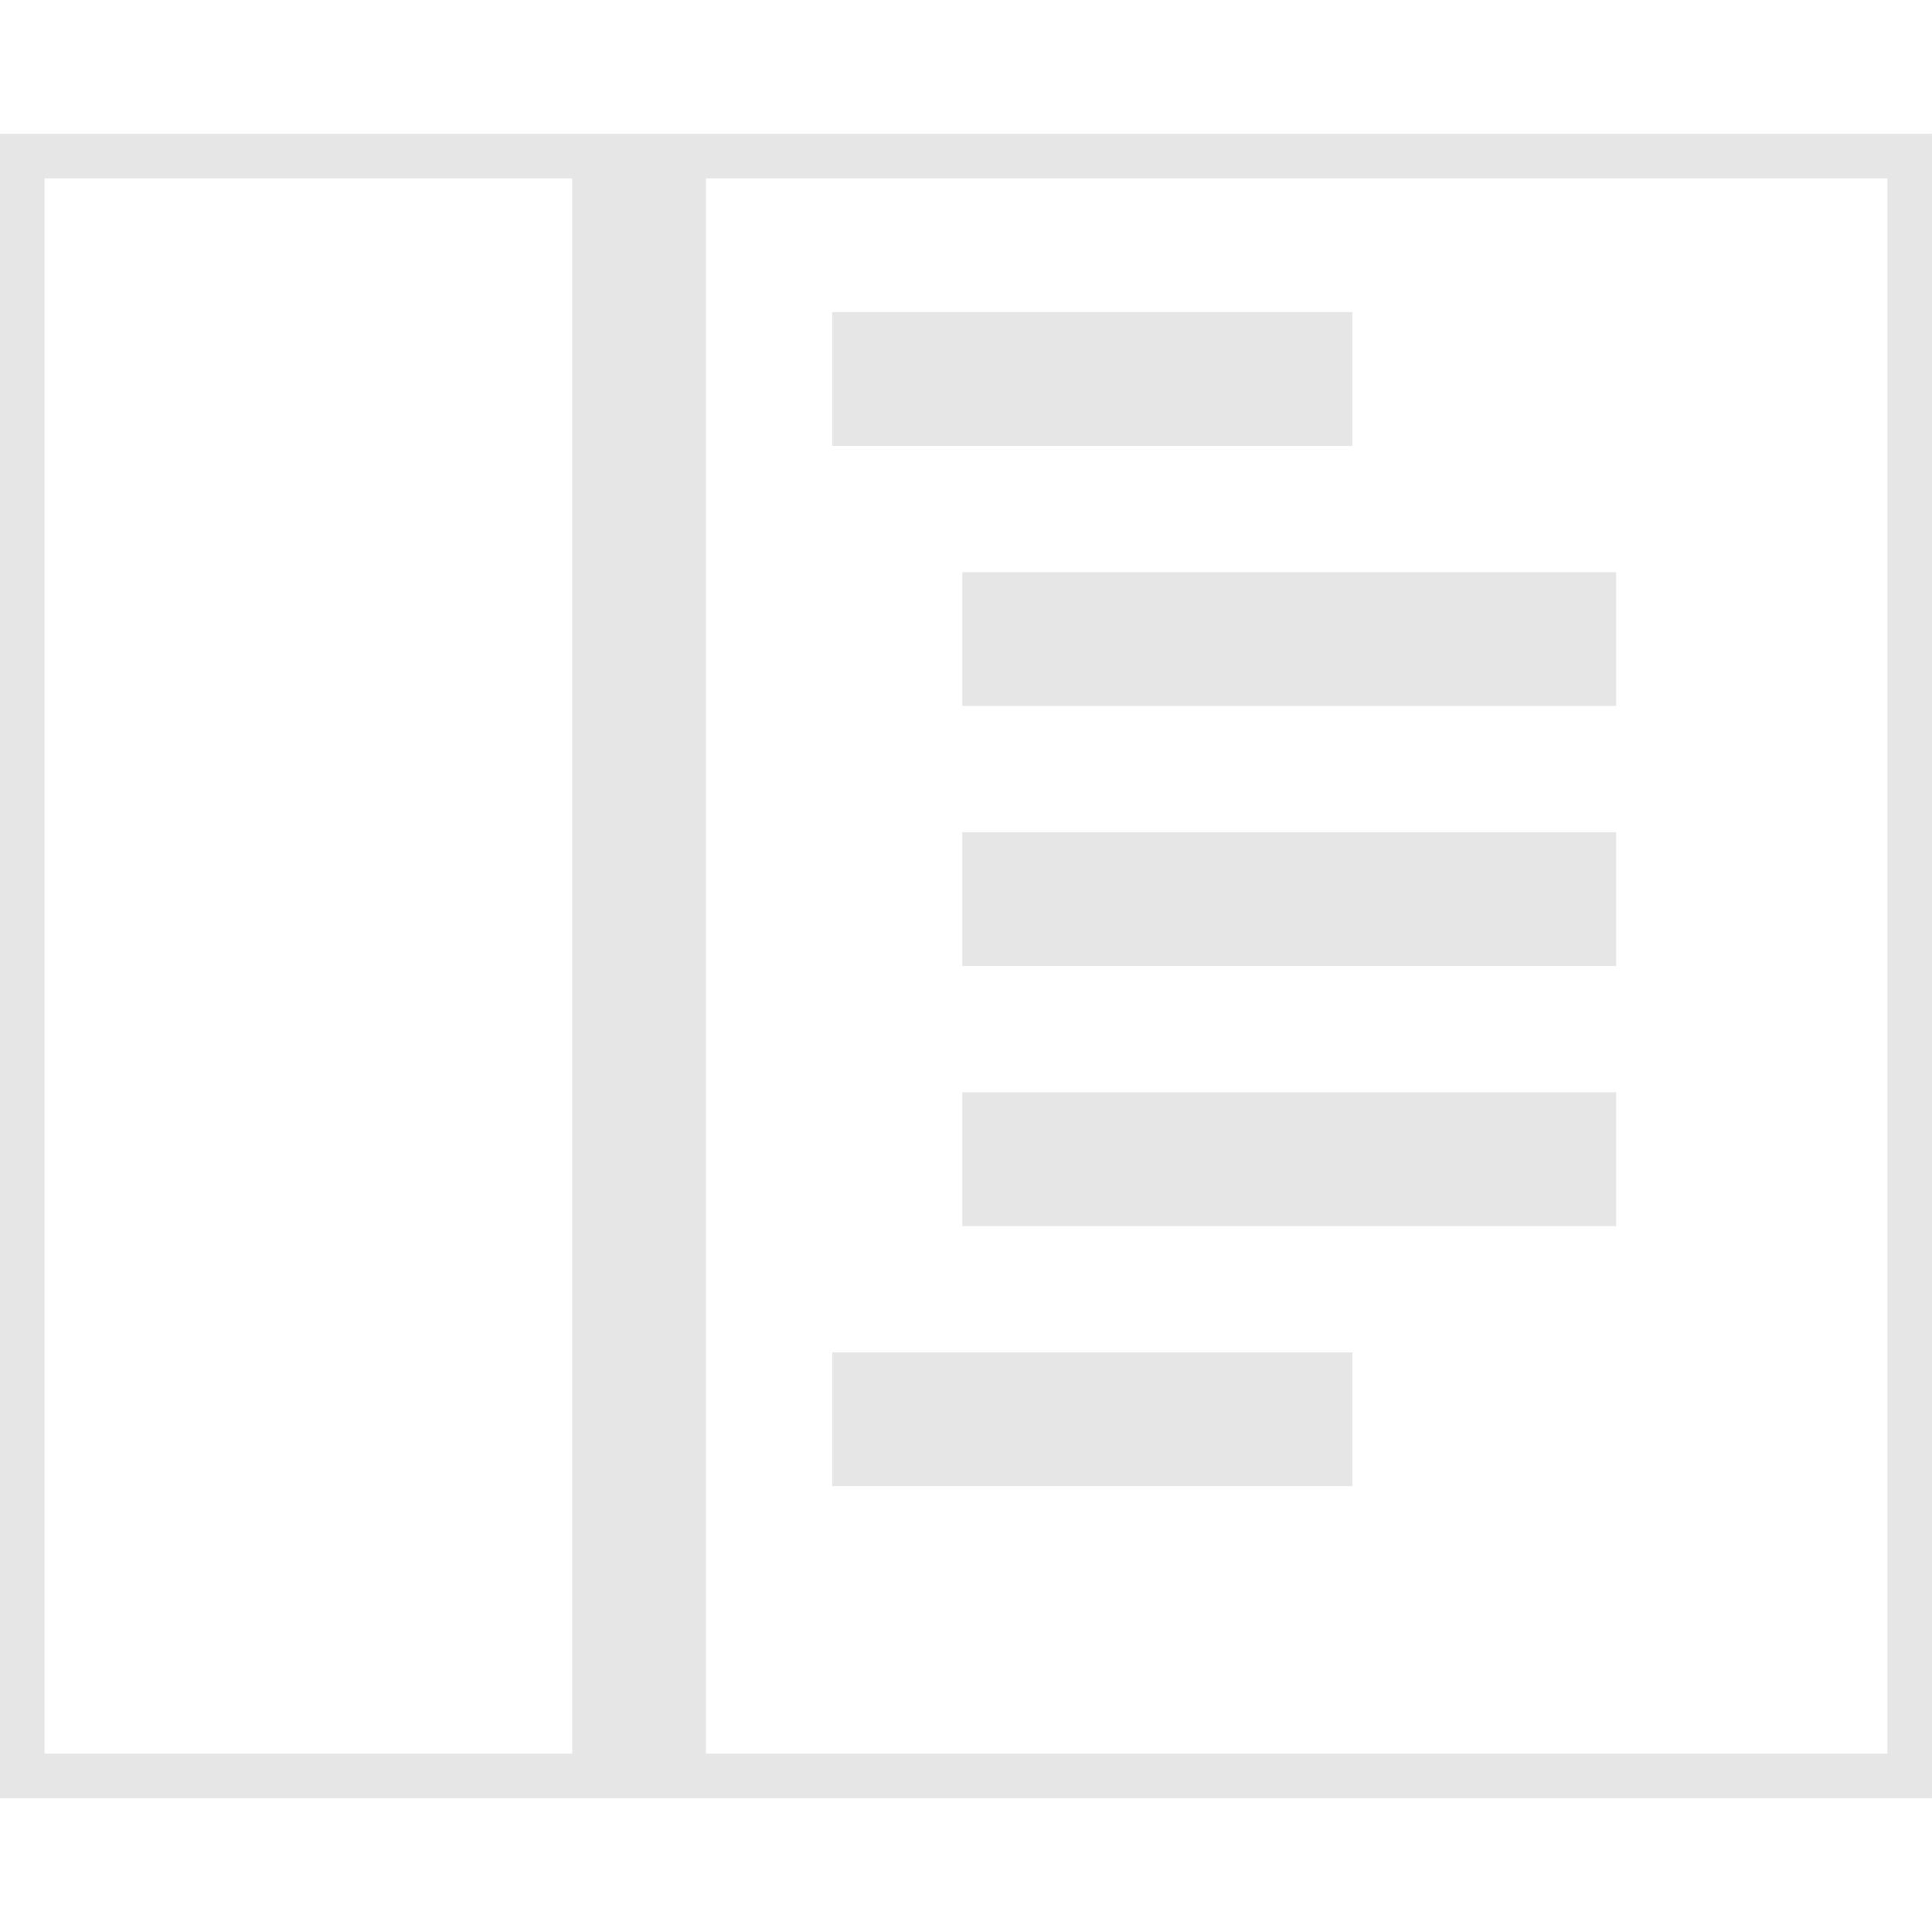
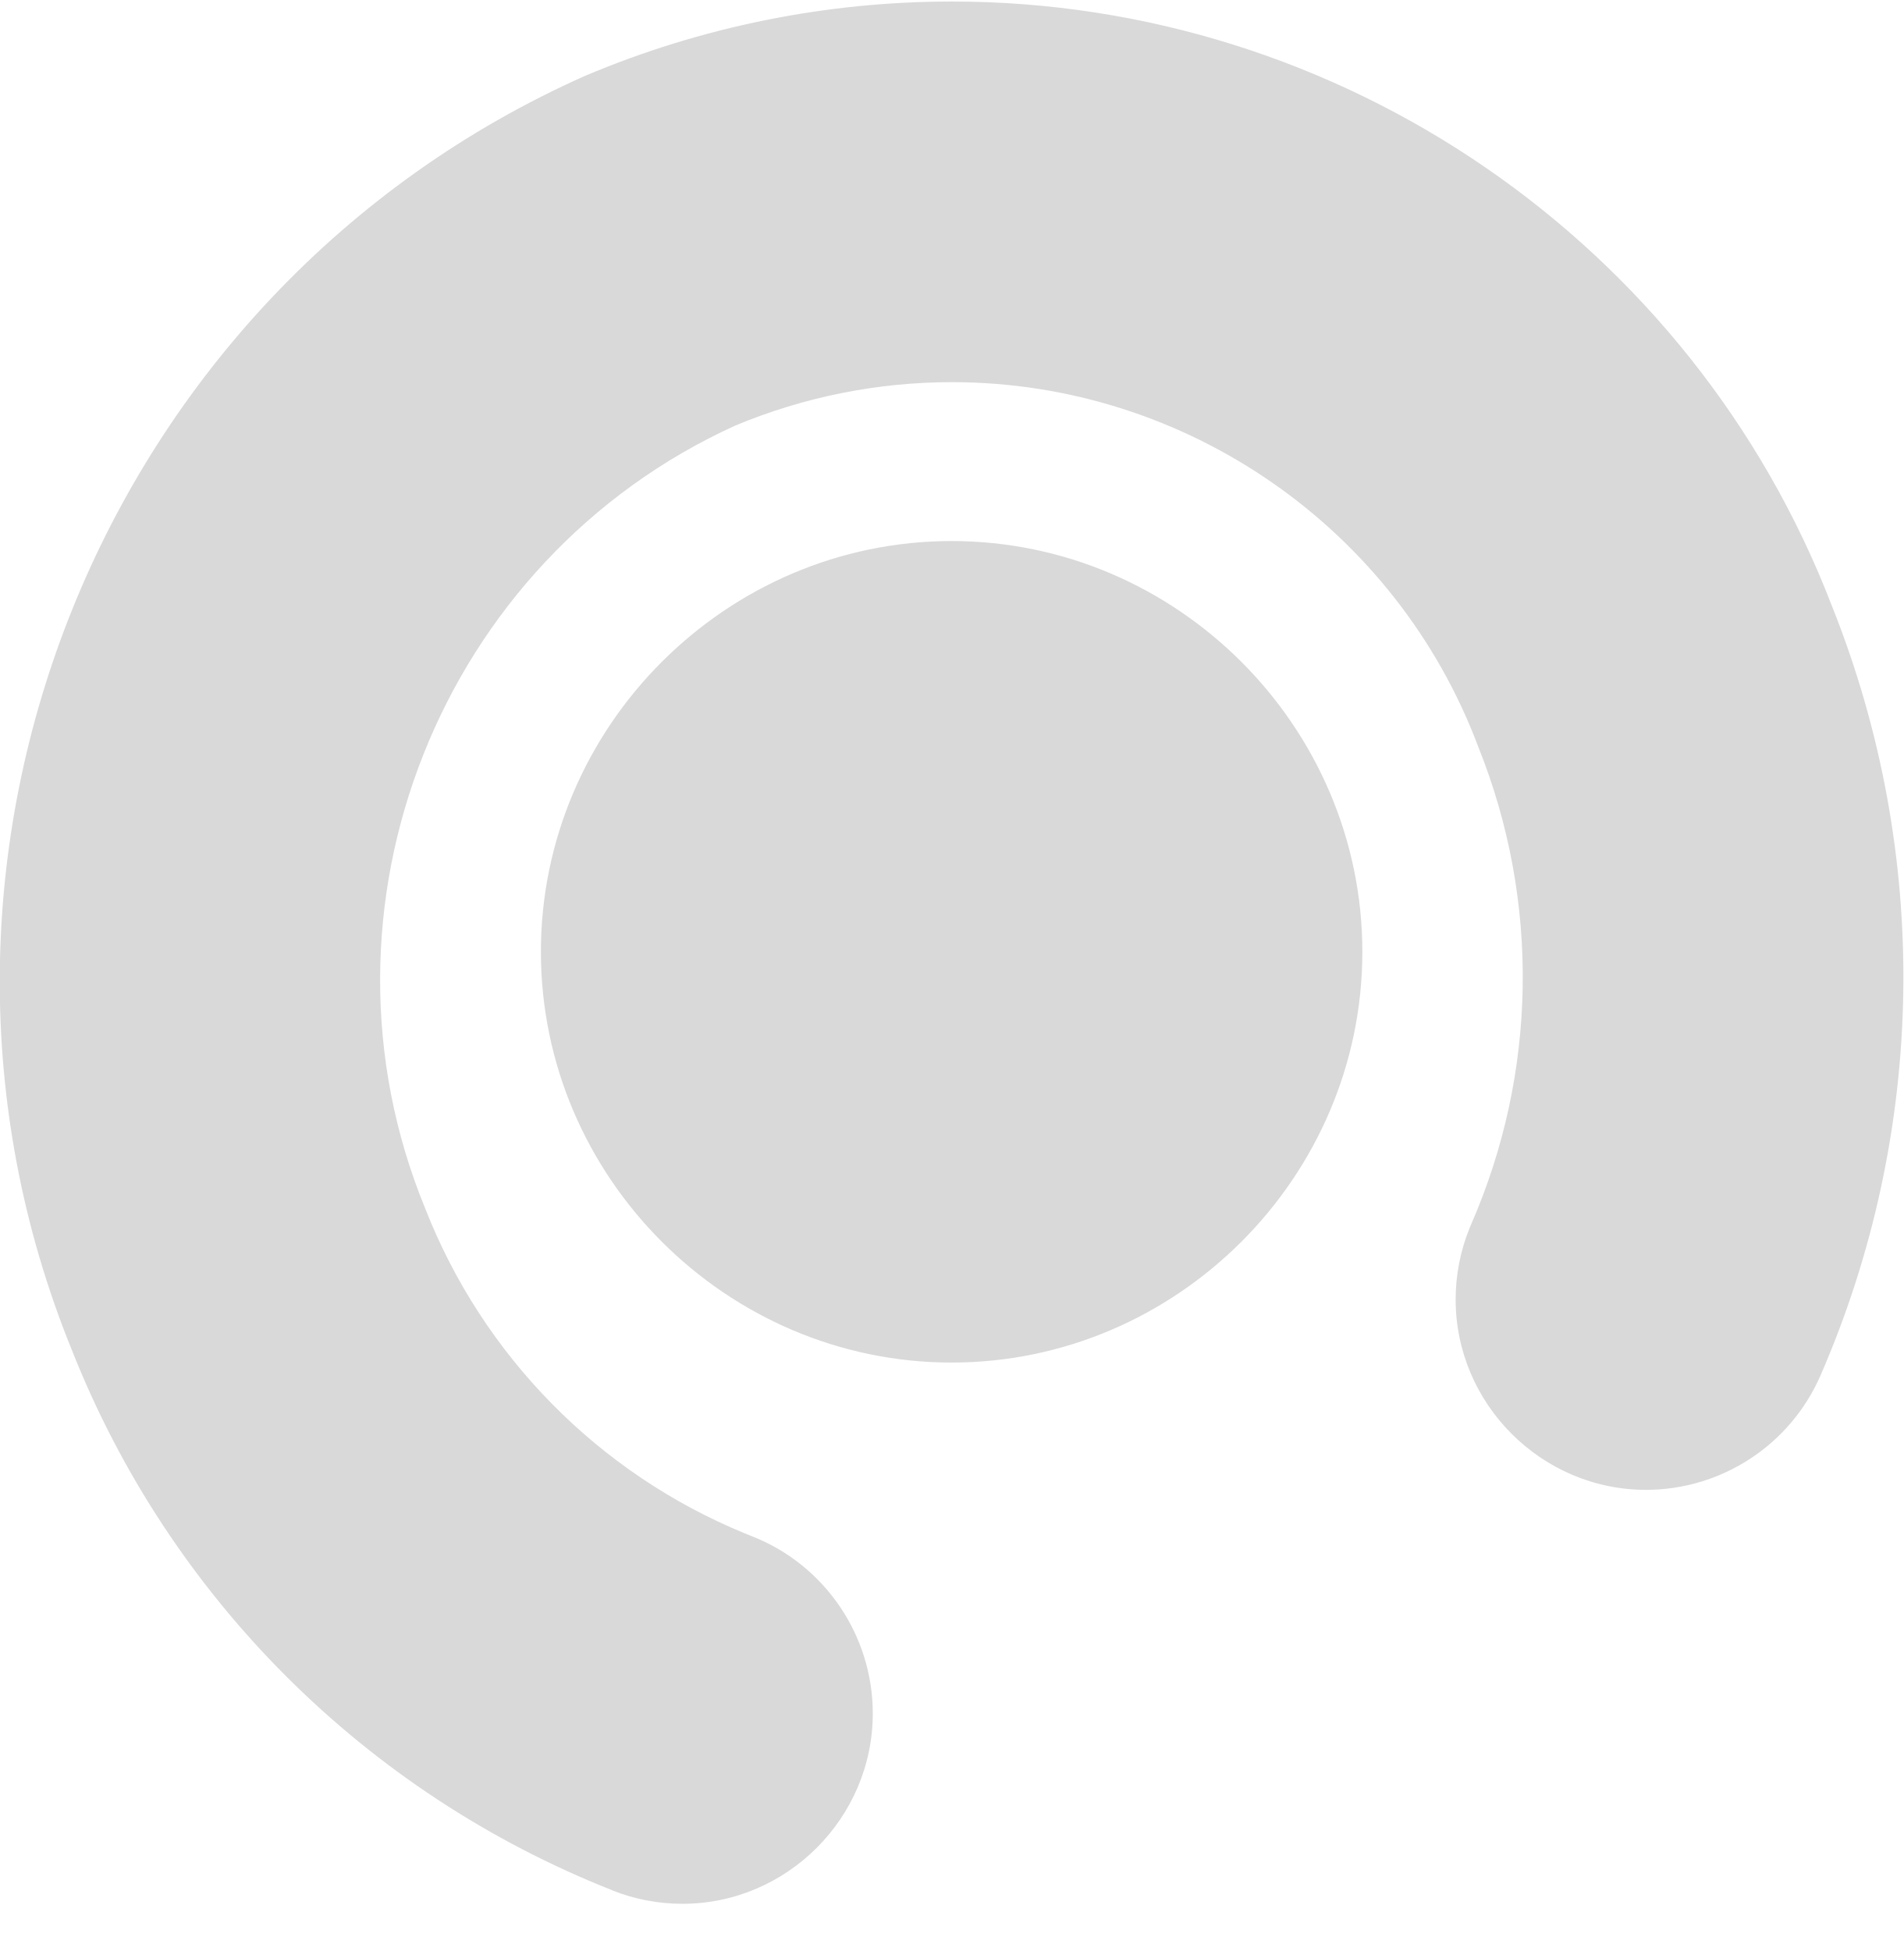
- <svg xmlns="http://www.w3.org/2000/svg" width="100%" height="100%" viewBox="0 0 260 260" version="1.1" xml:space="preserve" style="fill-rule:evenodd;clip-rule:evenodd;stroke-linejoin:round;stroke-miterlimit:1.414;">
-   <g transform="matrix(1,0,0,1,-589,-1078)">
-     <g transform="matrix(1,0,0,1,0,999)">
-       <g opacity="0.1">
-         <g transform="matrix(1.06122,0,0,1.03704,-43.4898,-1044.78)">
-           <path d="M841,1317L596,1317L596,1101L841,1101L841,1317ZM601.654,1106.79L601.654,1311.21L835.346,1311.21L835.346,1106.79L601.654,1106.79Z" />
-         </g>
-         <g transform="matrix(1,0,0,1,1,-999)">
-           <rect x="665" y="1100" width="18" height="216" />
-         </g>
-         <g transform="matrix(1,0,0,1,0,-1000)">
-           <rect x="701" y="1121" width="70" height="18" />
-         </g>
-         <g transform="matrix(1,0,0,1,0,-860)">
-           <rect x="701" y="1121" width="70" height="18" />
-         </g>
-         <g transform="matrix(1.25714,0,0,1,-162.757,-965)">
-           <rect x="701" y="1121" width="70" height="18" />
-         </g>
-         <g transform="matrix(1.25714,0,0,1,-162.757,-930)">
-           <rect x="701" y="1121" width="70" height="18" />
-         </g>
-         <g transform="matrix(1.25714,0,0,1,-162.757,-895)">
-           <rect x="701" y="1121" width="70" height="18" />
-         </g>
-       </g>
-     </g>
+ <svg xmlns="http://www.w3.org/2000/svg" width="100%" height="100%" viewBox="0 0 40 41" version="1.1" xml:space="preserve" style="fill-rule:evenodd;clip-rule:evenodd;stroke-linejoin:round;stroke-miterlimit:2;">
+   <g>
+     <path d="M12.864,39.722C7.675,37.672 3.561,33.559 1.51,28.37C-2.687,18.055 2.131,6.106 12.31,1.588C14.746,0.561 17.363,0.032 20.007,0.032C28.187,0.032 35.563,5.098 38.5,12.732C40.586,17.941 40.498,23.775 38.255,28.919C37.618,30.369 36.177,31.309 34.593,31.309C32.399,31.309 30.593,29.504 30.593,27.309C30.593,26.796 30.692,26.288 30.884,25.812L30.918,25.731C32.31,22.546 32.366,18.932 31.073,15.706C29.349,11.101 24.923,8.031 20.006,8.031C18.444,8.031 16.897,8.341 15.456,8.942C9.248,11.762 6.345,19.088 8.936,25.395C10.148,28.489 12.574,30.957 15.647,32.221L15.788,32.278C17.325,32.873 18.343,34.36 18.343,36.008C18.343,38.202 16.538,40.008 14.343,40.008C13.836,40.008 13.334,39.912 12.863,39.724L12.864,39.722ZM11.368,20C11.369,15.265 15.265,11.37 20,11.37C24.735,11.37 28.632,15.267 28.632,20.002C28.632,24.737 24.735,28.634 20,28.634C15.264,28.633 11.368,24.737 11.368,20.001C11.368,20.001 11.368,20 11.368,20Z" style="fill:rgb(217,217,217);fill-rule:nonzero;" />
  </g>
</svg>
